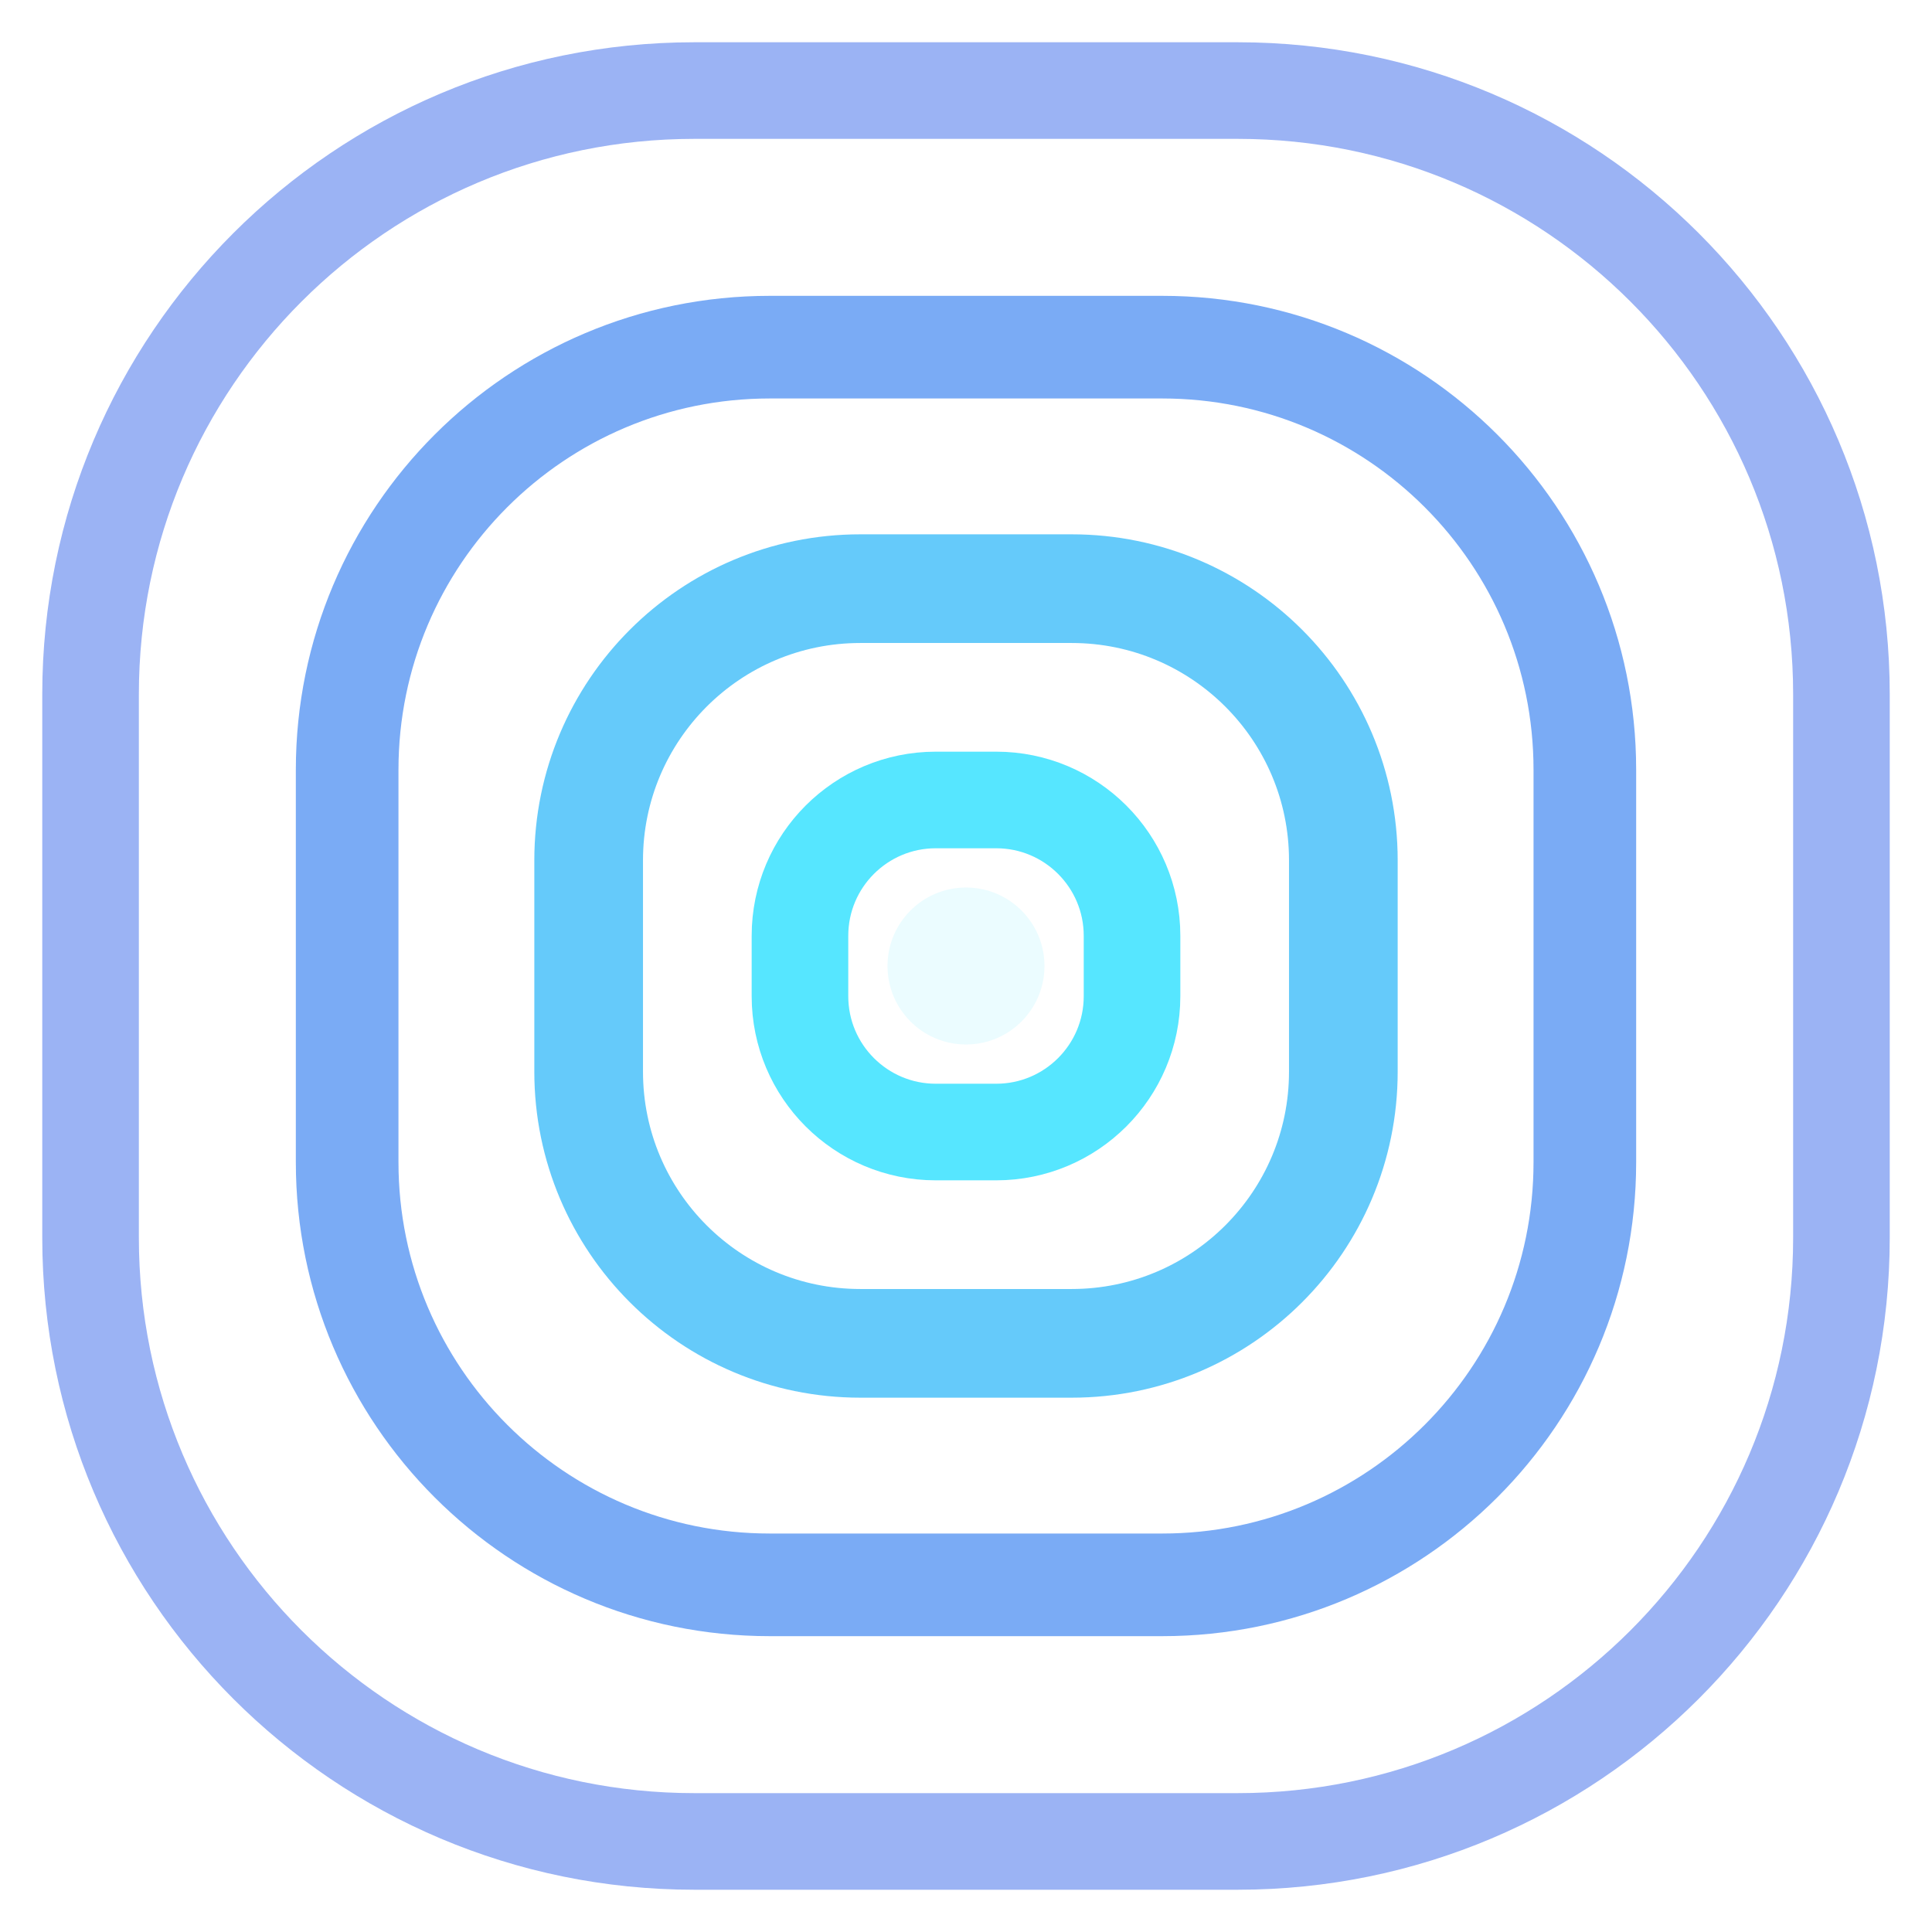
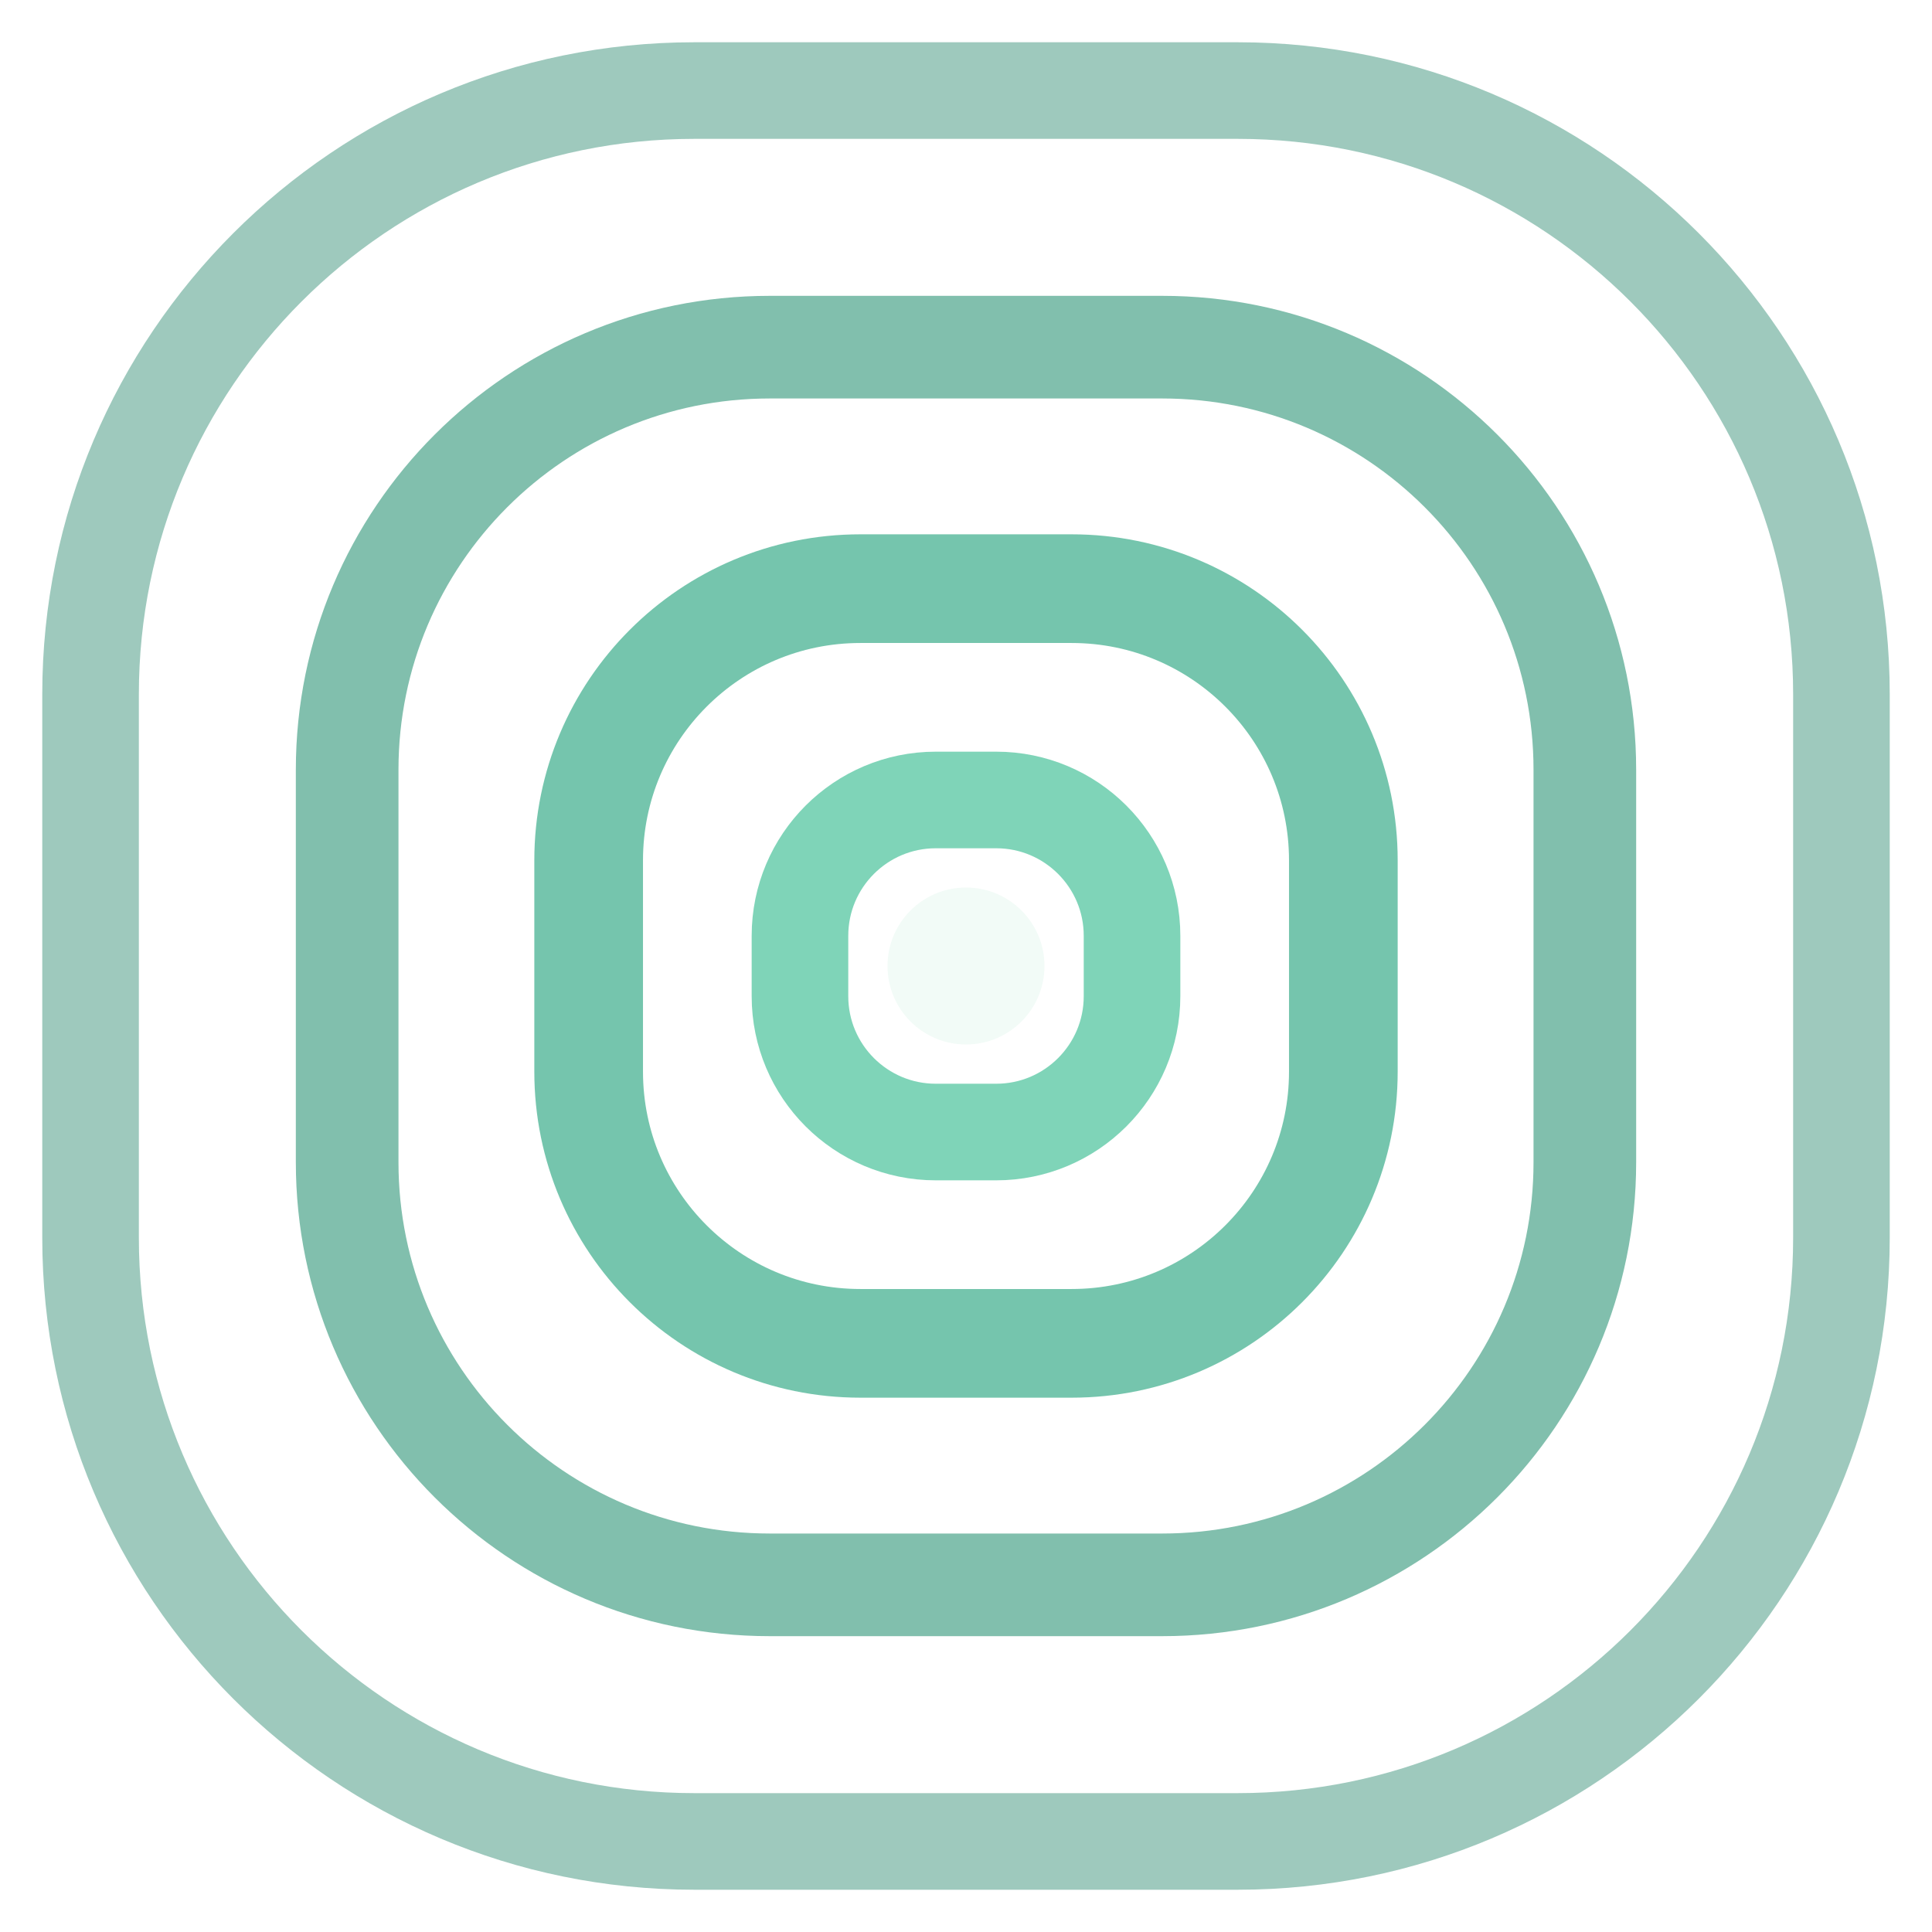
<svg xmlns="http://www.w3.org/2000/svg" width="64" height="64" viewBox="0 0 64 64" fill="none">
-   <rect x="3" y="3" width="58" height="58" rx="20" stroke="#4874EB" stroke-width="3.2" opacity="0.55" />
-   <rect x="11.5" y="11.5" width="41" height="41" rx="14" stroke="#4E8FF2" stroke-width="3.4" opacity="0.75" />
-   <rect x="19.5" y="19.5" width="25" height="25" rx="9" stroke="#54C4FA" stroke-width="3.6" opacity="0.9" />
-   <rect x="26.5" y="26.5" width="11" height="11" rx="4.5" stroke="#56E6FF" stroke-width="3.2" />
-   <circle cx="32" cy="32" r="2.6" fill="#EBFCFF" />
+   <rect x="3" y="3" width="58" height="58" rx="20" stroke="#4E9C87" stroke-width="3.2" opacity="0.55" />
+   <rect x="11.5" y="11.5" width="41" height="41" rx="14" stroke="#57A991" stroke-width="3.4" opacity="0.75" />
+   <rect x="19.5" y="19.5" width="25" height="25" rx="9" stroke="#66BFA4" stroke-width="3.6" opacity="0.9" />
+   <rect x="26.5" y="26.5" width="11" height="11" rx="4.5" stroke="#7FD4B8" stroke-width="3.2" />
+   <circle cx="32" cy="32" r="2.6" fill="#F2FBF7" />
</svg>
